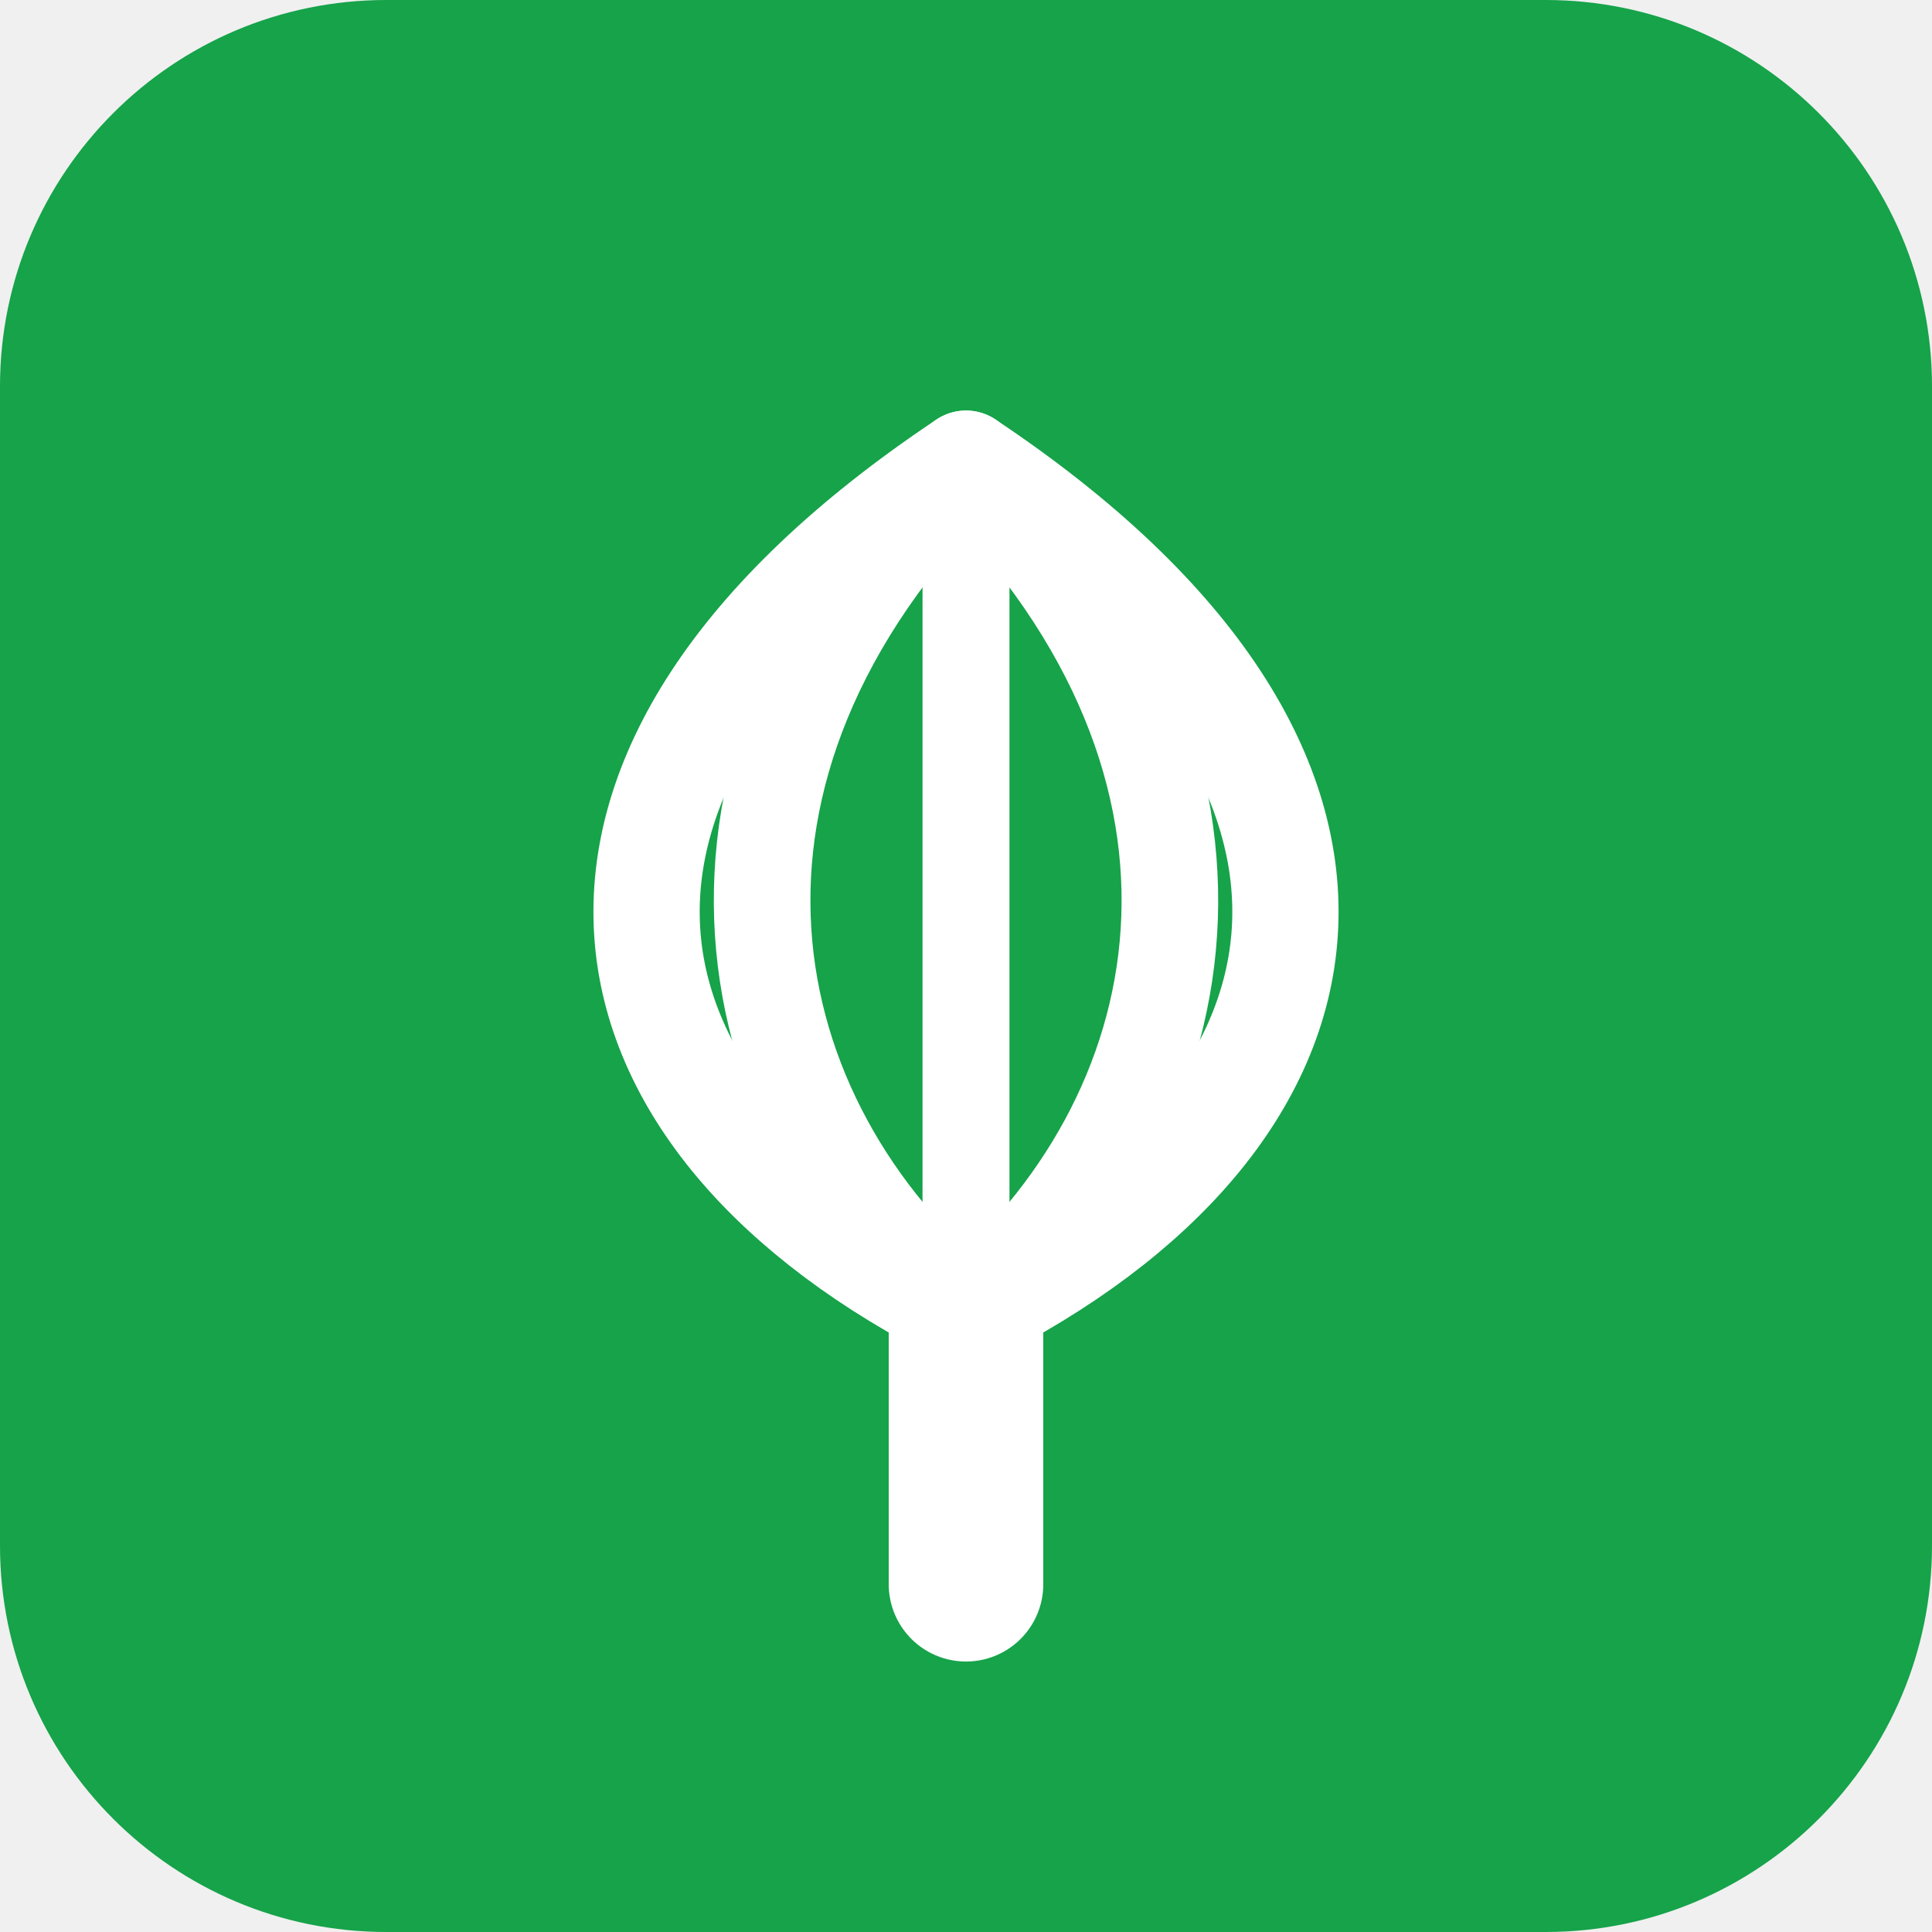
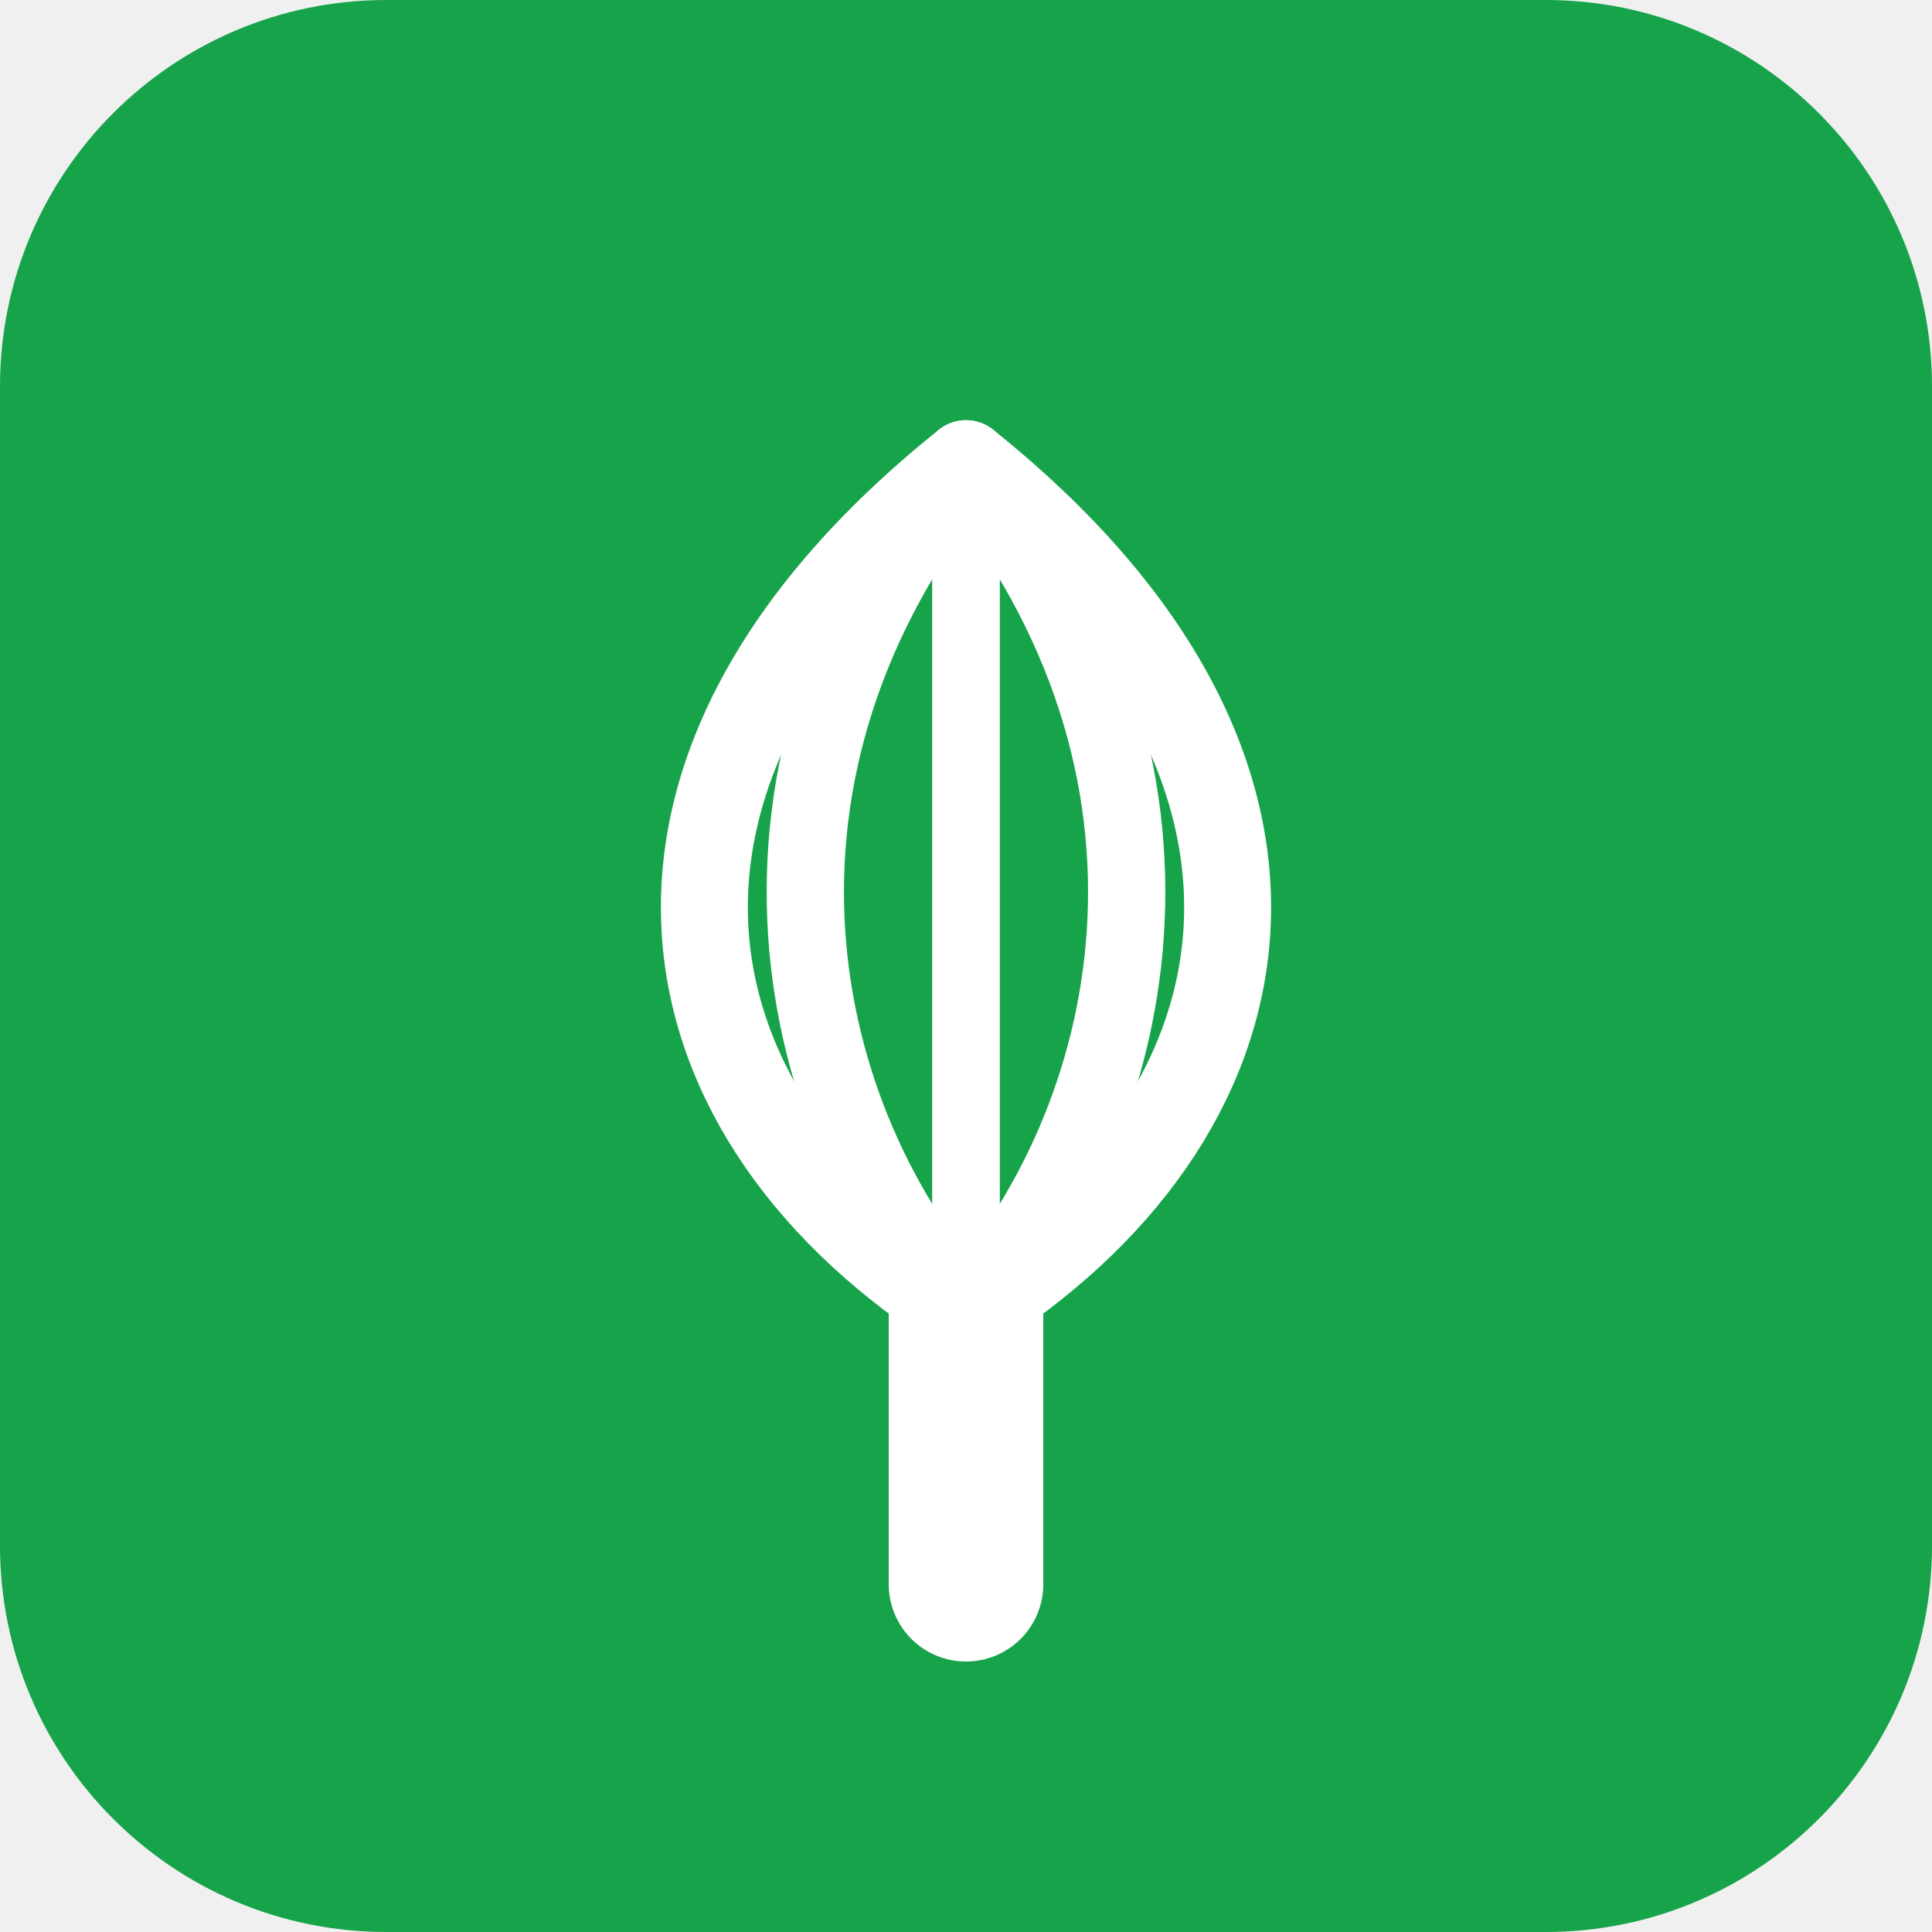
<svg xmlns="http://www.w3.org/2000/svg" viewBox="0 0 100 100">
  <style>
    .bg { fill: #16a34a; }
    .wh { stroke: white; fill: none; }
    @media (prefers-color-scheme: dark) {
      .bg { fill: #1c1917; }
      .wh { stroke: #4ade80; }
    }
  </style>
  <rect class="bg" width="100" height="100" rx="20" />
  <g class="wh" stroke-linecap="round" stroke-linejoin="round">
-     <path d="M50 68 C30 58, 26 40, 50 24" stroke-width="5.5" />
-     <path d="M50 68 C70 58, 74 40, 50 24" stroke-width="5.5" />
-     <path d="M50 68 C38 58, 34 40, 50 24" stroke-width="5" />
-     <path d="M50 68 C62 58, 66 40, 50 24" stroke-width="5" />
-     <line x1="50" y1="68" x2="50" y2="24" stroke-width="4.5" />
+     <path d="M50 68 C34 58, 30 40, 50 24" stroke-width="4.5" />
+     <path d="M50 68 C66 58, 70 40, 50 24" stroke-width="4.5" />
+     <path d="M50 68 C41 58, 37 40, 50 24" stroke-width="4" />
+     <path d="M50 68 C59 58, 63 40, 50 24" stroke-width="4" />
+     <line x1="50" y1="68" x2="50" y2="24" stroke-width="3.5" />
    <line x1="50" y1="68" x2="50" y2="82" stroke-width="8" />
  </g>
</svg>
